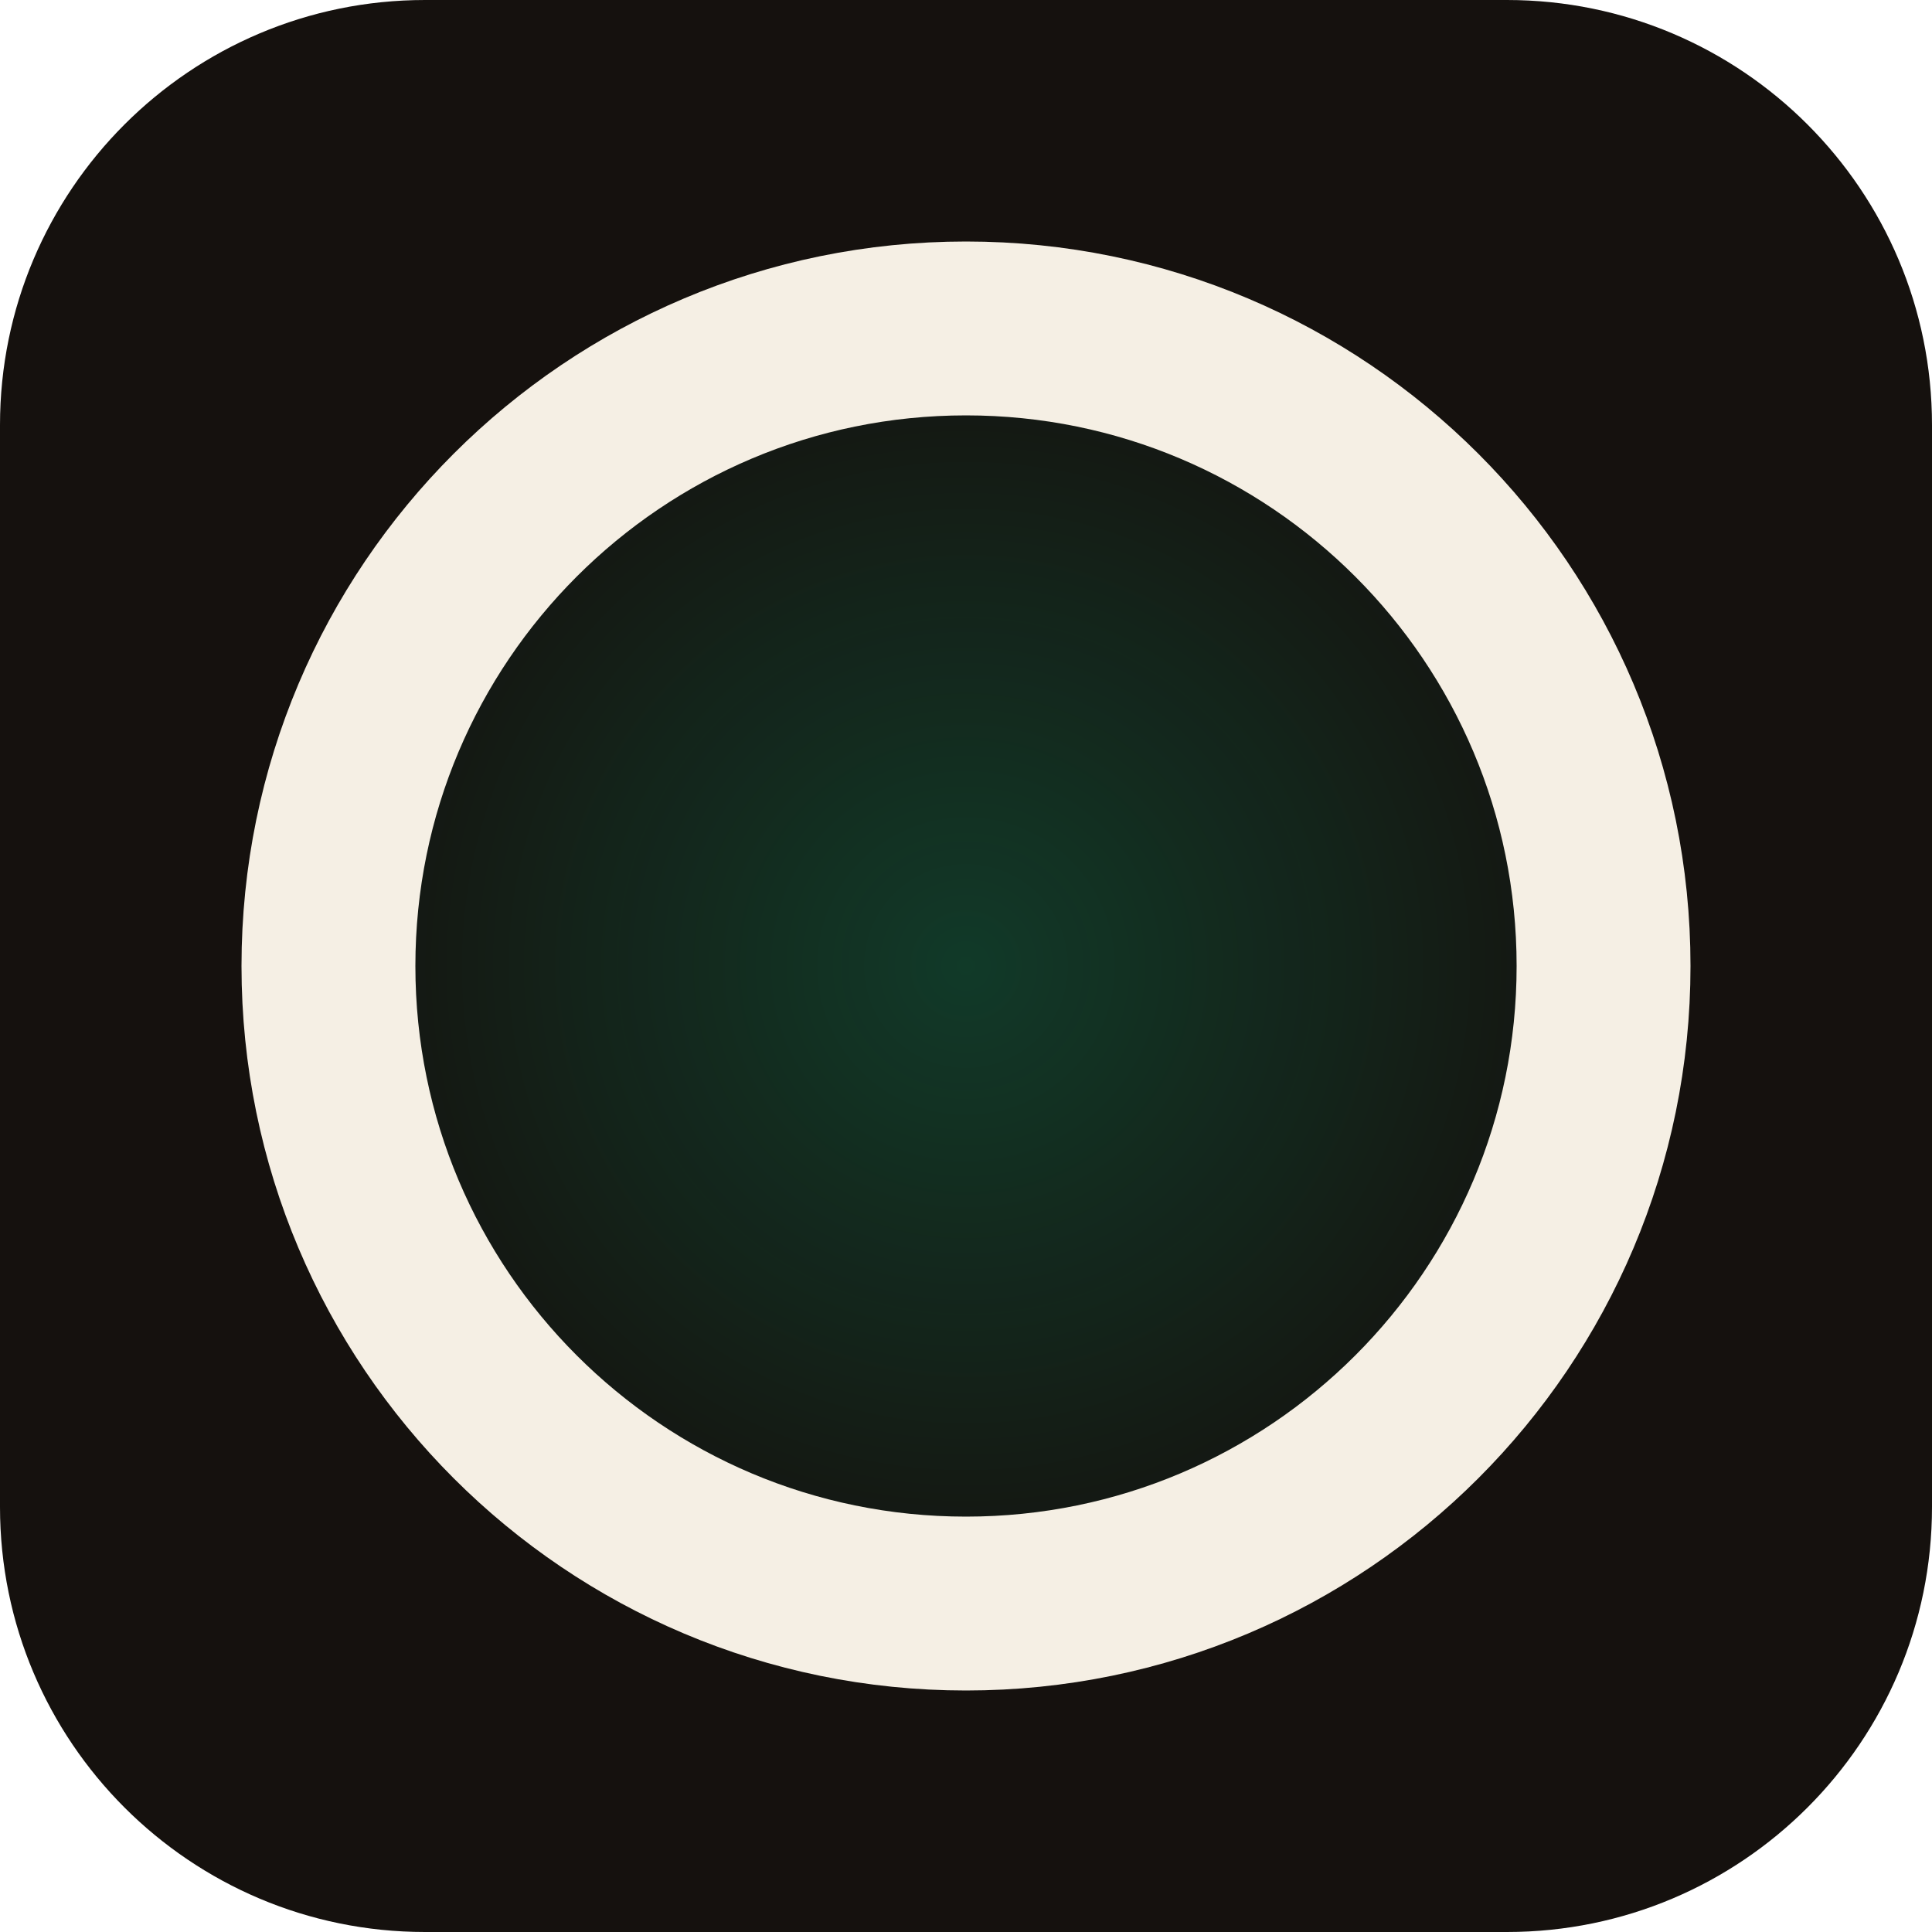
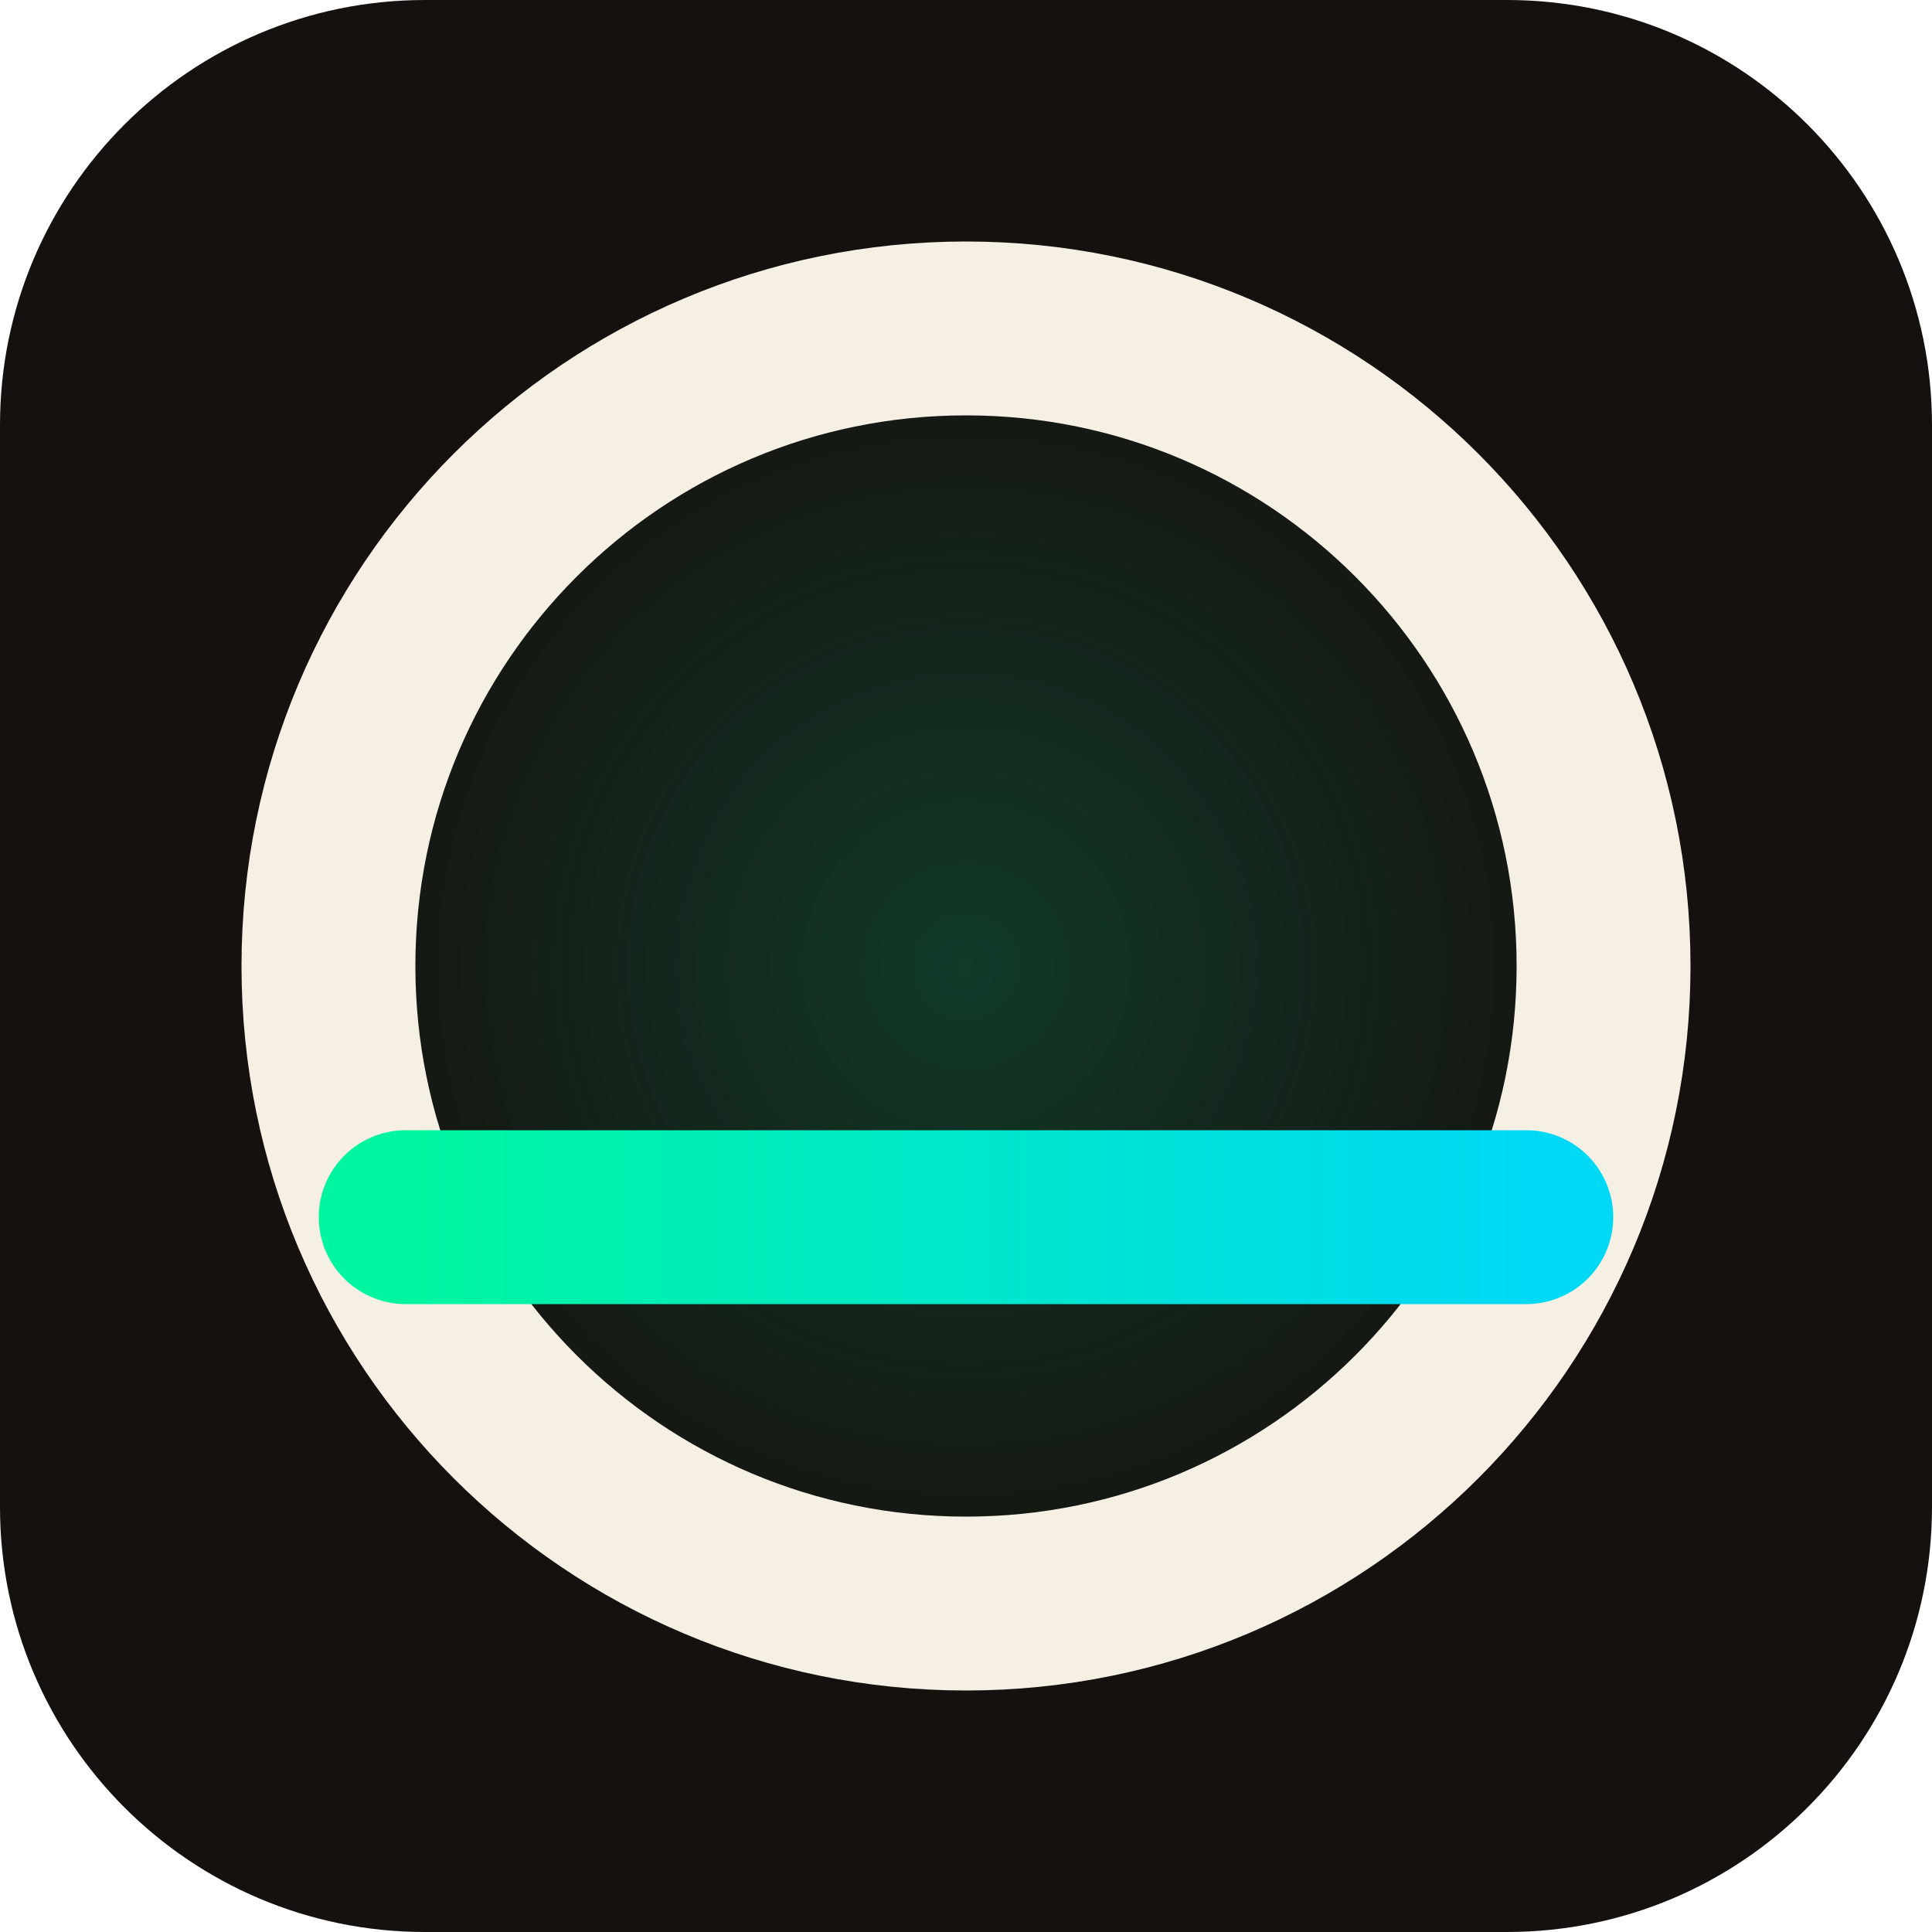
<svg xmlns="http://www.w3.org/2000/svg" viewBox="0 0 100 100">
  <defs>
-     <linearGradient id="nordlys" x1="0" y1="0" x2="1" y2="0">
+     <linearGradient id="nordlys" x1="21" y1="63" x2="79" y2="63" gradientUnits="userSpaceOnUse">
      <stop offset="0%" stop-color="#00F5A0" />
      <stop offset="100%" stop-color="#00D9F5" />
    </linearGradient>
    <radialGradient id="glow" cx="50%" cy="50%" r="50%">
      <stop offset="0%" stop-color="#00F5A0" stop-opacity="0.18" />
      <stop offset="70%" stop-color="#00F5A0" stop-opacity="0" />
    </radialGradient>
  </defs>
  <rect width="100" height="100" rx="22" fill="#15110E" />
  <rect width="100" height="100" rx="22" fill="url(#glow)" />
  <circle cx="50" cy="50" r="33" fill="none" stroke="#F5EFE4" stroke-width="9" />
  <line x1="21" y1="63" x2="79" y2="63" stroke="url(#nordlys)" stroke-width="9" stroke-linecap="round" />
</svg>
